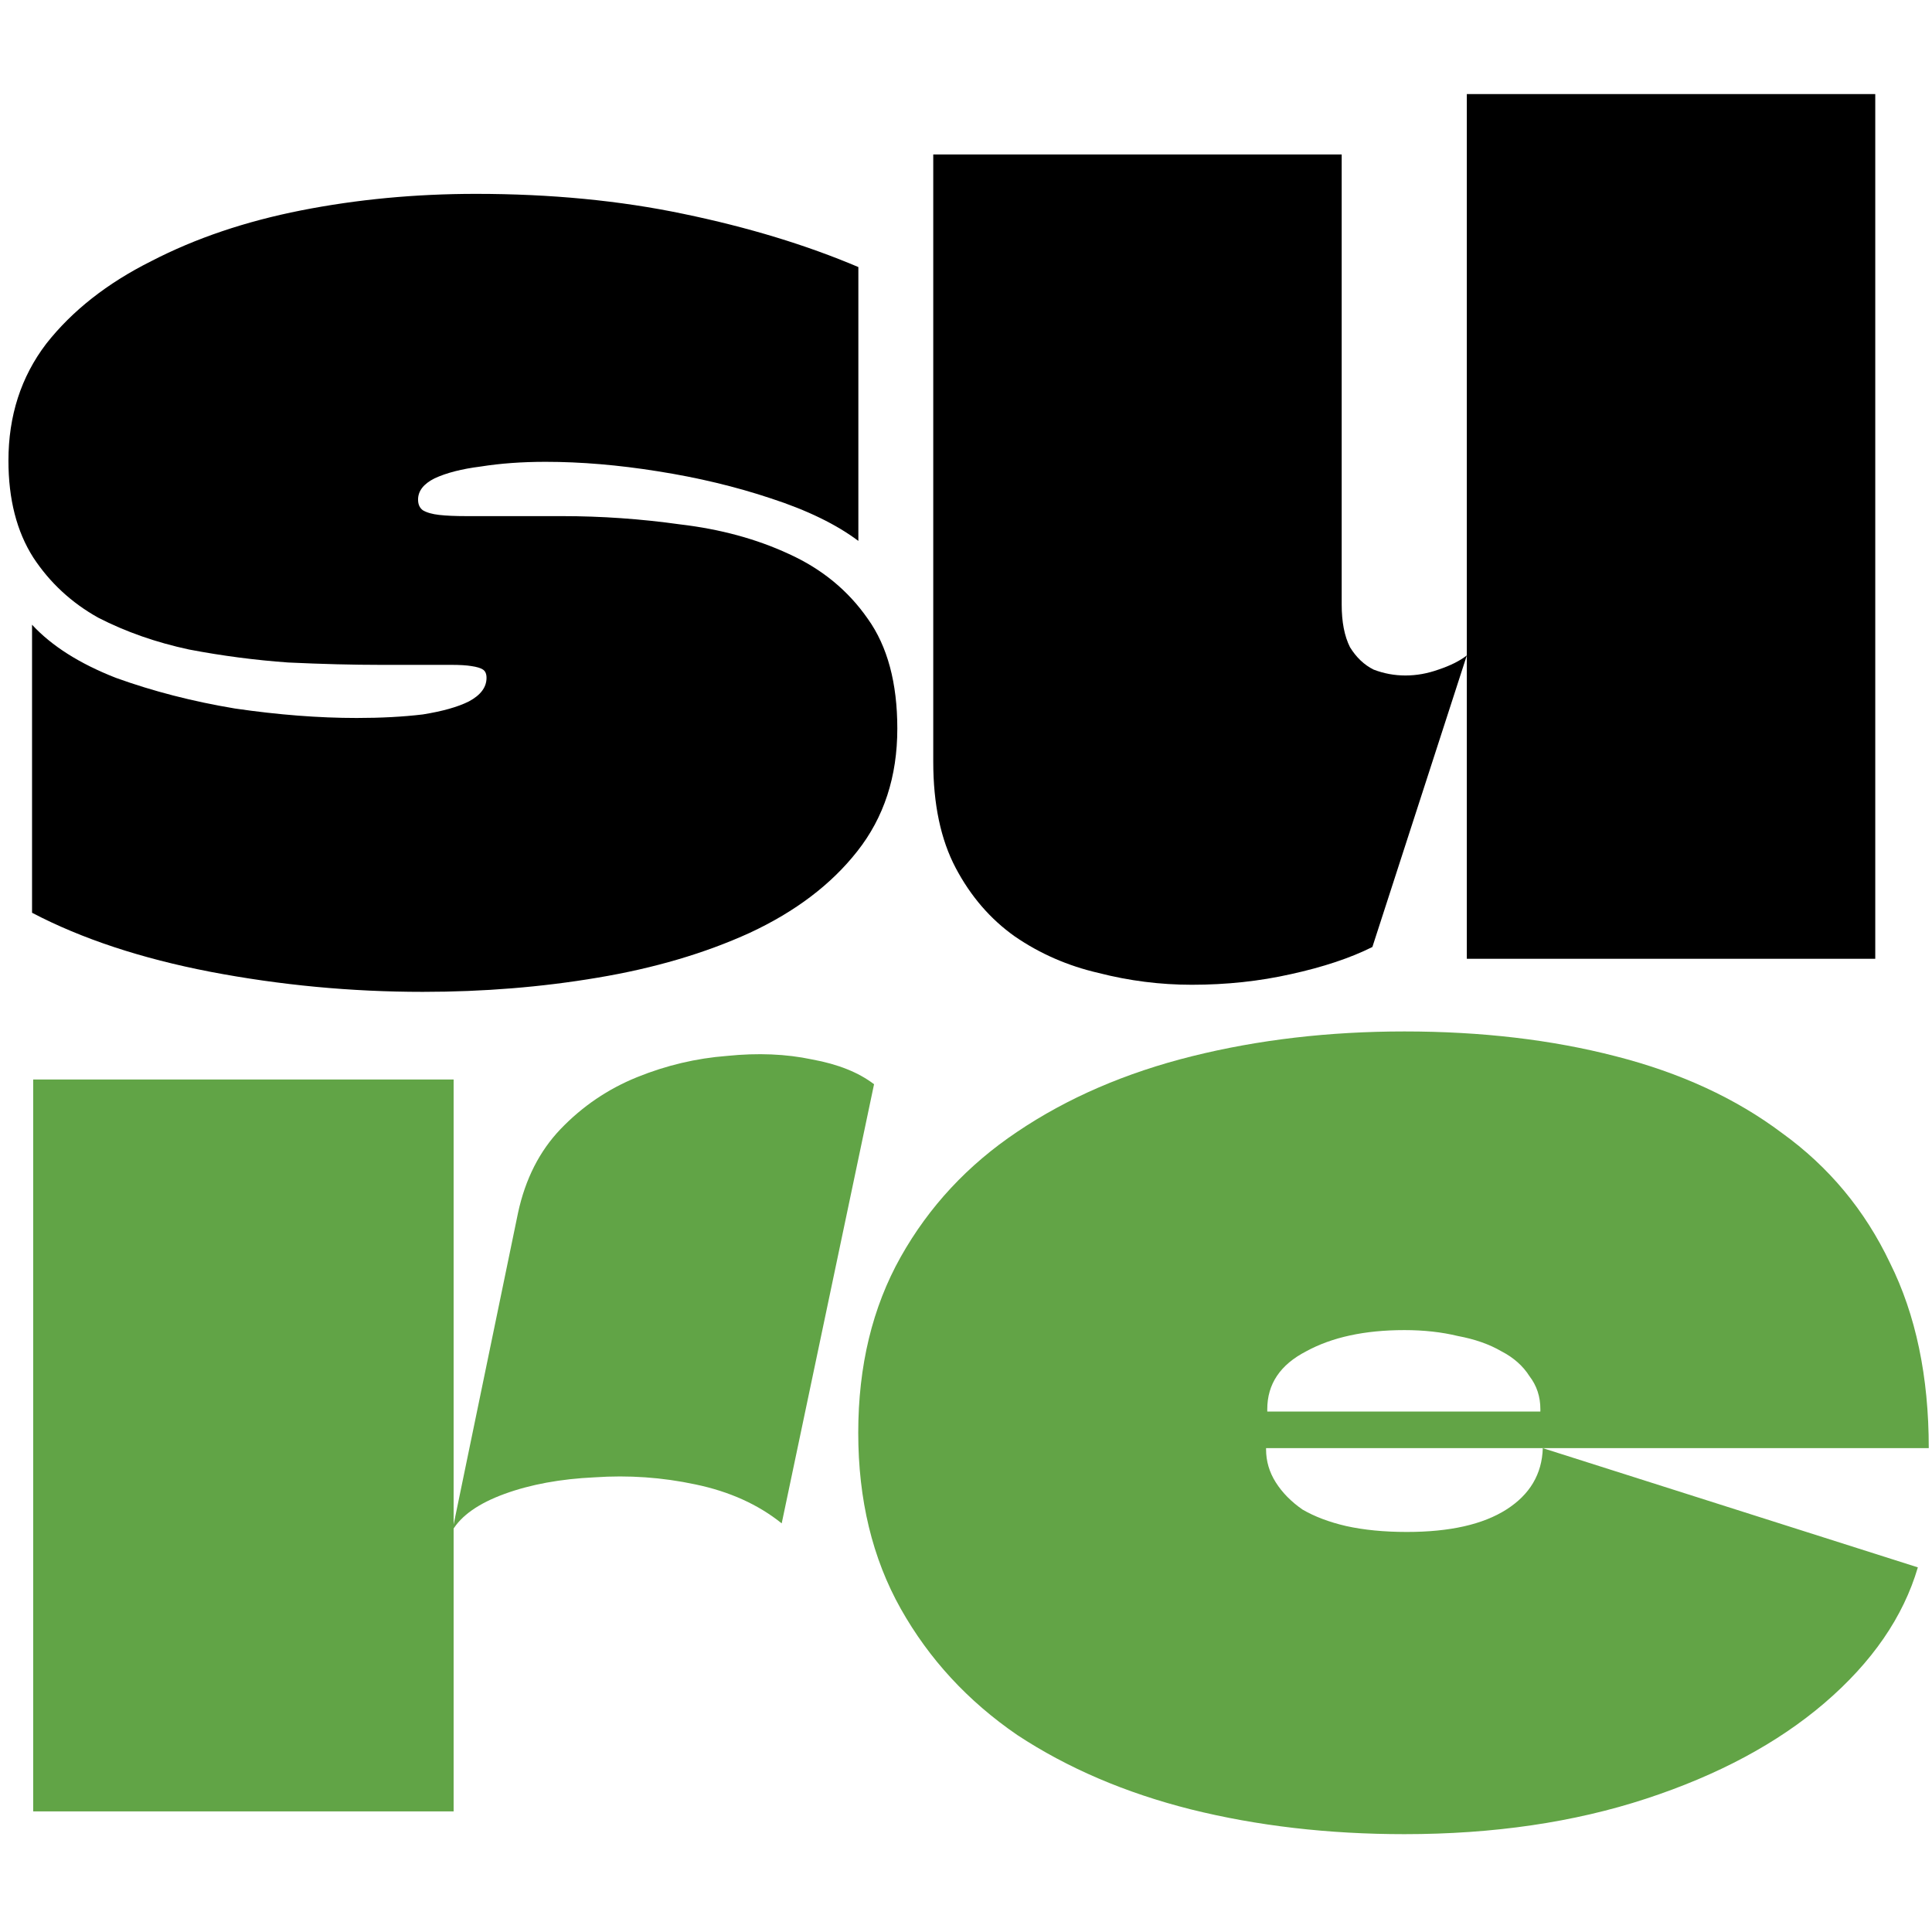
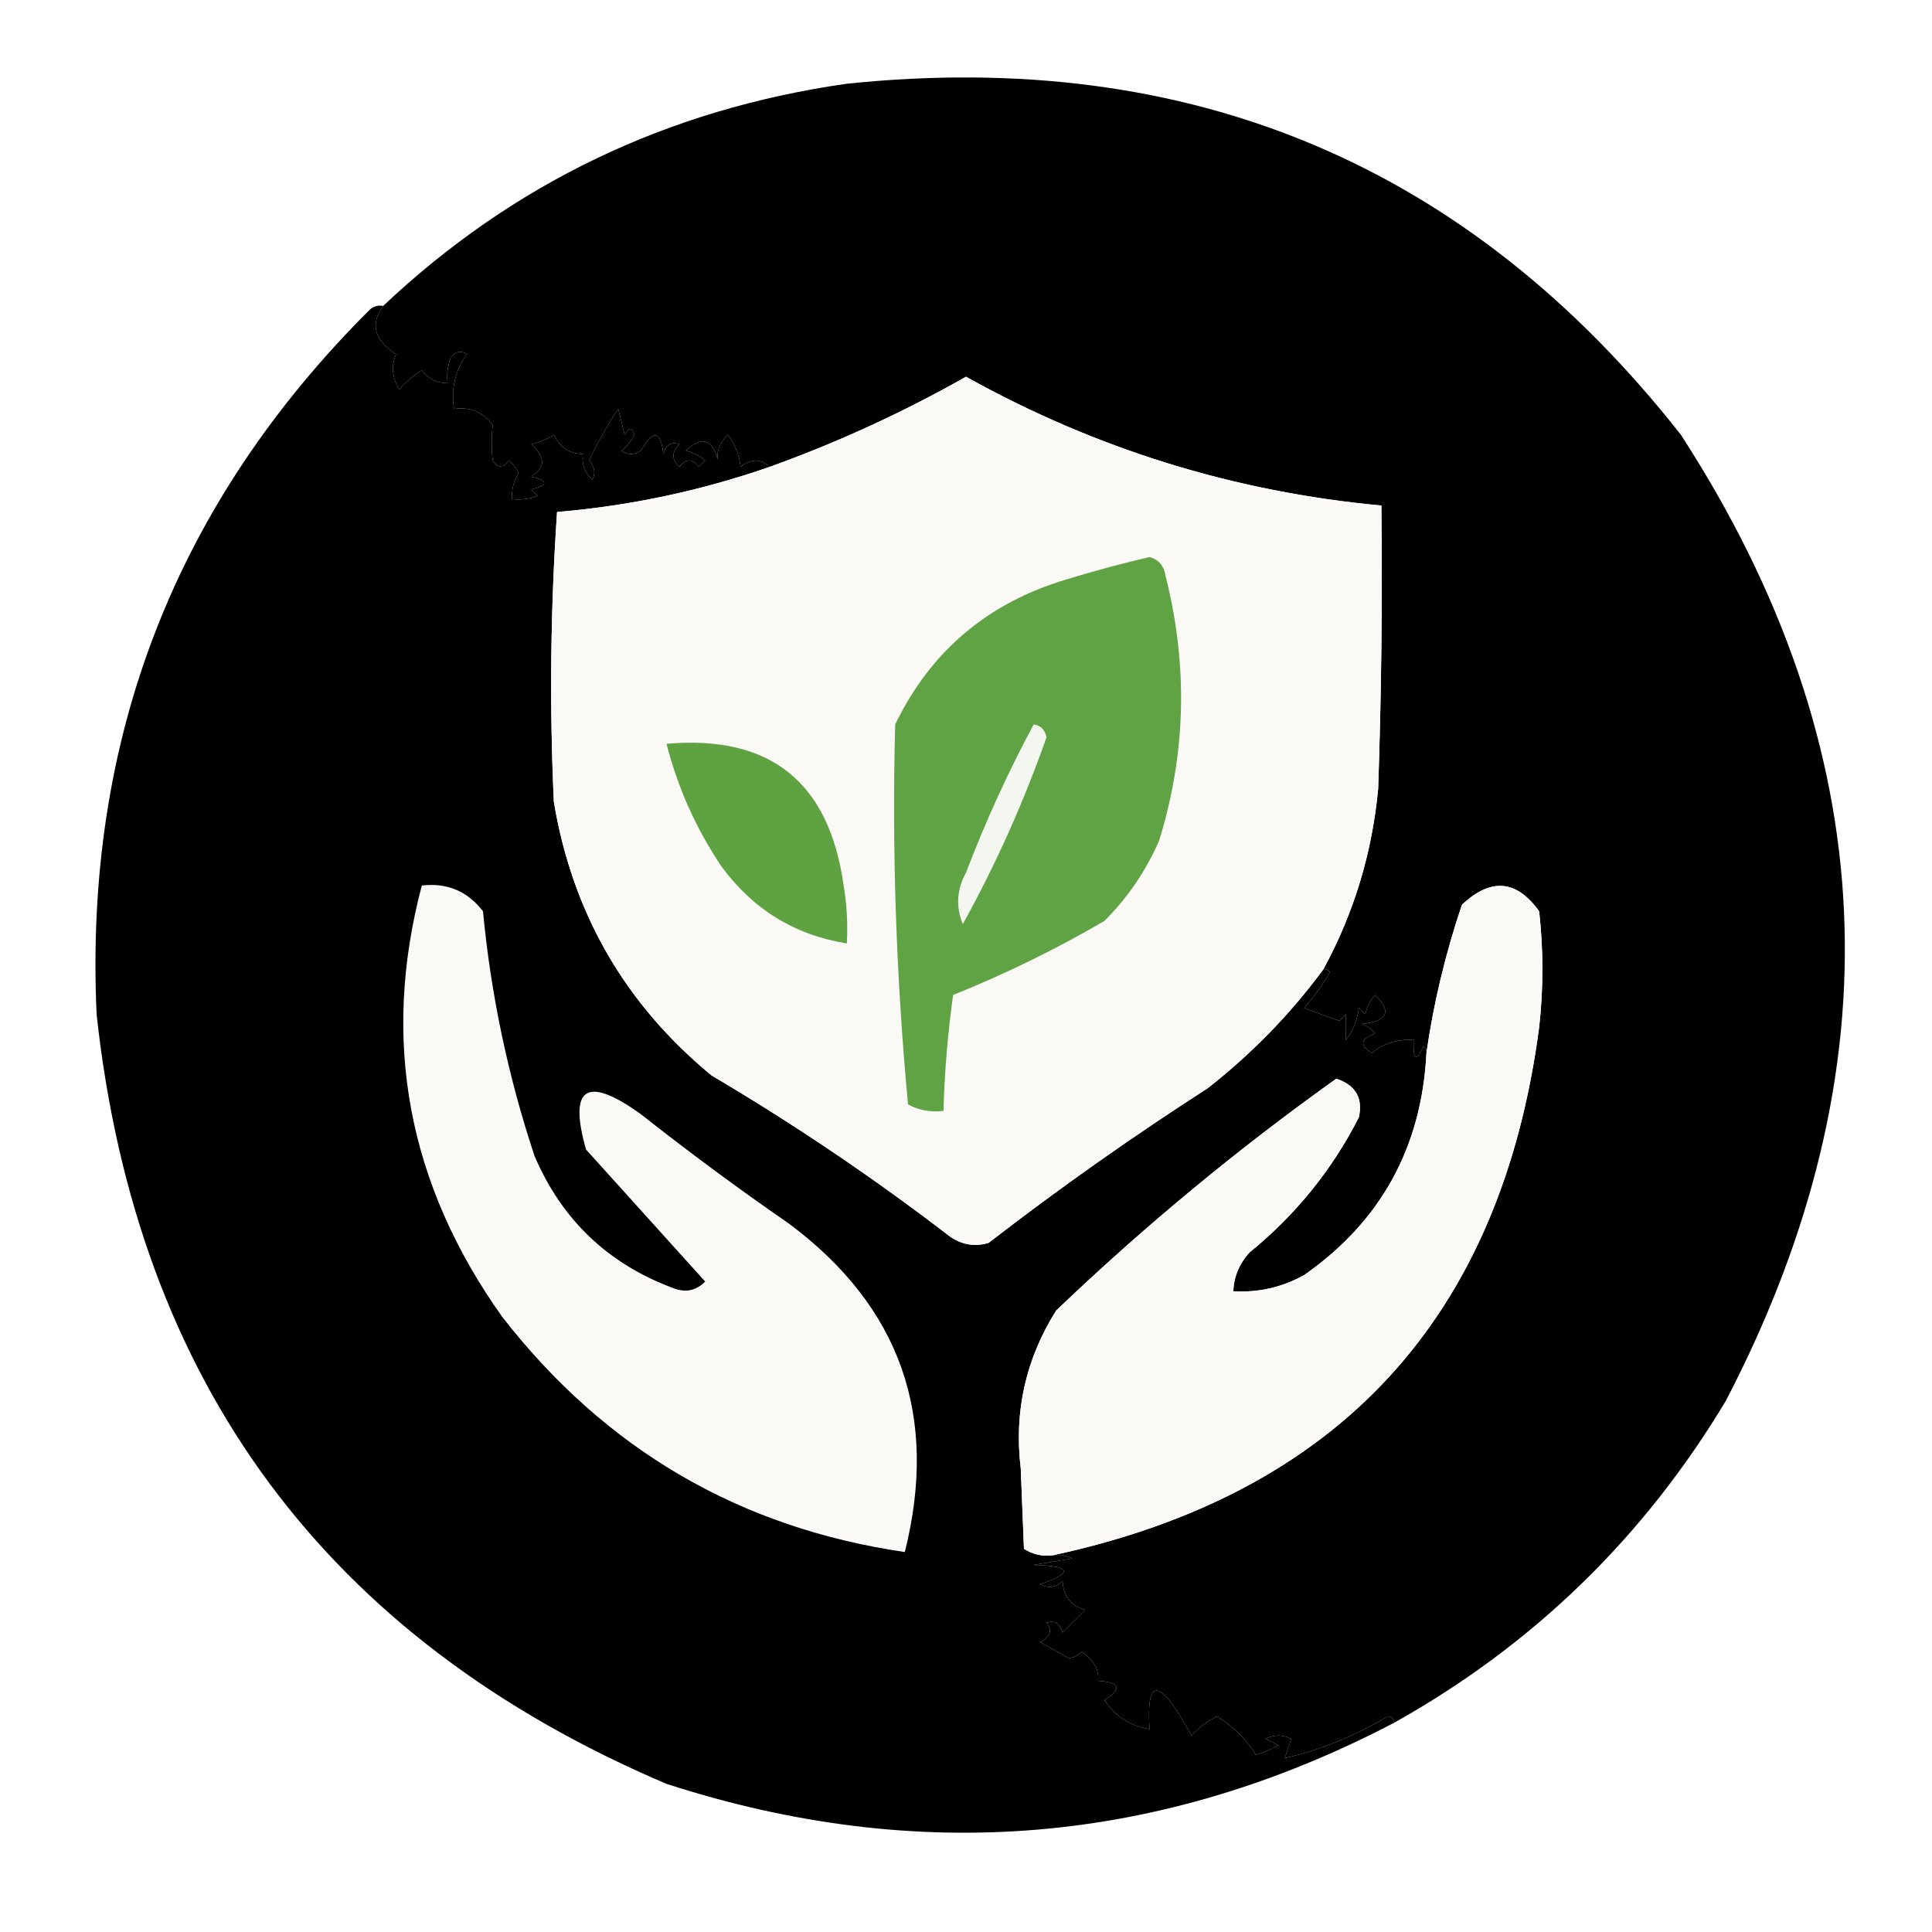
- <svg xmlns="http://www.w3.org/2000/svg" width="300" height="300" viewBox="0 0 160 145" fill="none">
-   <path d="M116.51 119.37C120.062 119.37 122.809 118.751 124.752 117.513C126.696 116.274 127.701 114.58 127.768 112.429L158.828 122.303C157.621 126.409 155.042 130.156 151.088 133.545C147.201 136.869 142.276 139.509 136.312 141.464C130.348 143.419 123.68 144.397 116.309 144.397C110.01 144.397 104.113 143.712 98.618 142.344C93.19 140.975 88.399 138.922 84.244 136.185C80.156 133.382 76.94 129.896 74.594 125.725C72.249 121.553 71.076 116.698 71.076 111.158C71.076 105.618 72.249 100.763 74.594 96.592C76.94 92.421 80.156 88.967 84.244 86.229C88.399 83.427 93.223 81.341 98.718 79.973C104.213 78.604 110.077 77.92 116.309 77.92C122.675 77.92 128.505 78.604 133.799 79.973C139.16 81.341 143.75 83.459 147.57 86.327C151.456 89.129 154.438 92.714 156.516 97.081C158.66 101.382 159.732 106.498 159.732 112.429H104.95C104.95 112.429 104.917 112.429 104.85 112.429C104.85 112.429 104.85 112.462 104.85 112.527C104.85 113.504 105.118 114.417 105.654 115.264C106.19 116.111 106.927 116.861 107.865 117.513C108.871 118.099 110.077 118.555 111.484 118.881C112.958 119.207 114.634 119.37 116.51 119.37ZM116.309 102.653C113.025 102.653 110.311 103.24 108.167 104.413C106.023 105.521 104.95 107.117 104.95 109.203C104.95 109.268 104.95 109.333 104.95 109.399C105.017 109.399 105.051 109.399 105.051 109.399H127.466C127.533 109.399 127.567 109.399 127.567 109.399C127.567 109.333 127.567 109.268 127.567 109.203C127.567 108.16 127.265 107.248 126.662 106.466C126.126 105.618 125.355 104.934 124.35 104.413C123.345 103.826 122.139 103.403 120.732 103.142C119.391 102.816 117.917 102.653 116.309 102.653Z" fill="#62a446" />
-   <path d="M37.567 81.901C37.567 85.811 37.567 89.755 37.567 93.73C37.567 97.641 37.567 101.584 37.567 105.559C37.567 109.47 37.567 113.413 37.567 117.388C37.567 121.559 37.567 125.73 37.567 129.902C37.567 134.073 37.567 138.276 37.567 142.513H2.748C2.748 136.06 2.748 129.608 2.748 123.156C2.748 116.704 2.748 110.252 2.748 103.799C2.748 100.15 2.748 96.5 2.748 92.85C2.748 89.201 2.748 85.551 2.748 81.901H37.567ZM37.466 119.246L42.9 92.948C43.504 90.146 44.678 87.832 46.422 86.007C48.234 84.117 50.347 82.683 52.762 81.706C55.177 80.728 57.66 80.141 60.209 79.946C62.758 79.685 65.106 79.783 67.253 80.239C69.4 80.63 71.111 81.315 72.385 82.292L64.737 118.659C62.792 117.095 60.41 116.02 57.593 115.433C54.842 114.846 52.058 114.651 49.24 114.846C46.422 114.977 43.94 115.433 41.793 116.215C39.646 116.997 38.204 118.007 37.466 119.246Z" fill="#61a446" />
-   <path d="M155.301 0.292C155.301 4.658 155.301 20.058 155.301 24.489C155.301 28.921 155.301 33.353 155.301 37.785C155.301 41.565 155.301 45.378 155.301 49.223C155.301 53.003 155.301 56.783 155.301 60.563C155.301 64.343 155.301 68.123 155.301 71.903H121.476C121.476 69.166 121.476 66.396 121.476 63.594C121.476 60.791 121.476 57.989 121.476 55.186C121.476 52.319 121.476 49.549 121.476 46.877C121.476 40.815 121.476 34.885 121.476 29.084C121.476 23.218 121.476 6.288 121.476 0.292H155.301ZM111.113 5.292C111.113 8.746 111.113 18.233 111.113 21.752C111.113 25.206 111.113 28.66 111.113 32.115C111.113 35.569 111.113 39.056 111.113 42.575C111.113 44.009 111.341 45.182 111.798 46.094C112.319 46.942 112.971 47.561 113.753 47.952C114.6 48.278 115.48 48.441 116.392 48.441C117.305 48.441 118.217 48.278 119.13 47.952C120.107 47.626 120.889 47.235 121.476 46.779L113.655 70.926C111.83 71.838 109.582 72.588 106.909 73.174C104.303 73.761 101.565 74.054 98.698 74.054C96.091 74.054 93.516 73.728 90.975 73.076C88.433 72.49 86.119 71.48 84.034 70.046C82.013 68.612 80.384 66.722 79.145 64.376C77.907 62.029 77.288 59.097 77.288 55.577C77.288 50.885 77.288 46.192 77.288 41.5C77.288 36.807 77.288 32.115 77.288 27.422C77.288 24.75 77.288 22.078 77.288 19.406C77.288 16.669 77.288 7.964 77.288 5.292H111.113Z" fill="black" />
-   <path d="M0.699 30.648C0.699 26.933 1.742 23.707 3.827 20.97C5.978 18.233 8.878 15.952 12.528 14.127C16.178 12.237 20.316 10.836 24.944 9.923C29.571 9.011 34.394 8.555 39.412 8.555C45.603 8.555 51.339 9.108 56.618 10.216C61.962 11.324 66.785 12.791 71.086 14.616V37.296C69.262 35.928 66.85 34.754 63.852 33.777C60.919 32.799 57.791 32.05 54.467 31.528C51.209 31.007 48.113 30.746 45.18 30.746C43.225 30.746 41.432 30.877 39.803 31.137C38.239 31.333 36.968 31.659 35.99 32.115C35.078 32.571 34.622 33.158 34.622 33.874C34.622 34.266 34.752 34.559 35.013 34.754C35.339 34.95 35.795 35.08 36.382 35.145C36.968 35.211 37.718 35.243 38.63 35.243C40.129 35.243 41.465 35.243 42.638 35.243C43.811 35.243 45.115 35.243 46.549 35.243C49.807 35.243 53.066 35.471 56.325 35.928C59.648 36.319 62.647 37.133 65.319 38.371C68.056 39.61 70.239 41.402 71.868 43.748C73.498 46.029 74.312 49.06 74.312 52.84C74.312 56.816 73.205 60.205 70.989 63.007C68.838 65.744 65.873 67.993 62.093 69.753C58.378 71.447 54.174 72.685 49.481 73.468C44.854 74.25 40.031 74.641 35.013 74.641C29.082 74.641 23.216 74.087 17.416 72.979C11.681 71.871 6.76 70.241 2.654 68.091V44.237C4.283 45.997 6.597 47.463 9.595 48.636C12.658 49.744 15.95 50.592 19.469 51.178C23.053 51.7 26.41 51.96 29.538 51.96C31.559 51.96 33.383 51.862 35.013 51.667C36.642 51.406 37.913 51.048 38.825 50.592C39.803 50.07 40.292 49.418 40.292 48.636C40.292 48.31 40.194 48.082 39.999 47.952C39.803 47.822 39.477 47.724 39.021 47.659C38.63 47.594 38.076 47.561 37.359 47.561C36.382 47.561 35.371 47.561 34.328 47.561C33.286 47.561 32.341 47.561 31.493 47.561C29.212 47.561 26.671 47.496 23.868 47.365C21.131 47.17 18.393 46.812 15.656 46.29C12.919 45.703 10.41 44.824 8.129 43.651C5.913 42.412 4.12 40.75 2.752 38.665C1.383 36.514 0.699 33.842 0.699 30.648Z" fill="black" />
+ <svg xmlns="http://www.w3.org/2000/svg" width="300" height="300" viewBox="0 0 300 300" clip-rule="evenodd" fill-rule="evenodd" version="1.1">
+   <g class="layer">
+     <g>
+       <path d="m216.5,267.5c-0.06,-0.54 -0.39,-0.88 -1,-1c-5.1,3.06 -10.44,5.23 -16,6.5c0.33,-1 0.67,-2 1,-3c-1.33,-0.67 -2.67,-0.67 -4,0c0.67,0.33 1.33,0.67 2,1c-1.11,0.64 -2.28,1.14 -3.5,1.5c-1.16,-2.1 -3.16,-4.1 -6,-6c-1.51,0.76 -2.85,1.76 -4,3c-4.88,-8.96 -7.04,-9.3 -6.5,-1c-3.02,-0.5 -5.35,-2 -7,-4.5c2.78,-1.78 2.44,-2.78 -1,-3c0.21,-1.68 -0.63,-3.18 -2.5,-4.5c-0.56,0.52 -1.23,0.86 -2,1c-1.49,-0.82 -2.99,-1.65 -4.5,-2.5c1.63,-0.85 1.96,-1.85 1,-3c1.24,-0.46 2.08,0.04 2.5,1.5c1.17,-1.17 2.33,-2.33 3.5,-3.5c-2.22,-0.65 -3.39,-2.15 -3.5,-4.5c-1.05,1.02 -2.22,1.18 -3.5,0.5c5.24,-1.81 4.91,-2.81 -1,-3c2,-0.33 4,-0.67 6,-1c-0.95,-0.48 -1.95,-0.65 -3,-0.5c44.4,-9.57 69.57,-36.9 75.5,-82c0.67,-6 0.67,-12 0,-18c-3.52,-4.9 -7.52,-5.23 -12,-1c-2.56,7.61 -4.4,15.28 -5.5,23c0.06,-0.44 -0.1,-0.77 -0.5,-1c-1.09,2.43 -1.59,2.1 -1.5,-1c-2.44,-0.18 -4.6,0.48 -6.5,2c-1.91,-1.18 -1.75,-2.18 0.5,-3c-0.53,-0.69 -1.19,-1.19 -2,-1.5c3.99,-0.43 4.66,-1.93 2,-4.5c-0.75,0.88 -1.25,1.88 -1.5,3c-0.33,-0.33 -0.67,-0.67 -1,-1c-0.22,1.88 -0.88,3.55 -2,5c0,-1.33 0,-2.67 0,-4c-0.33,0.33 -0.67,0.67 -1,1c-1.82,-0.6 -3.66,-1.27 -5.5,-2c1.53,-1.69 2.86,-3.53 4,-5.5c-0.23,-0.4 -0.56,-0.56 -1,-0.5c4.73,-8.69 7.56,-18.03 8.5,-28c0.5,-14.66 0.67,-29.33 0.5,-44c-22.89,-2.13 -44.39,-8.8 -64.5,-20c-9.78,5.54 -19.94,10.2 -30.5,14c-1.38,-1.3 -2.88,-1.3 -4.5,0c-0.22,-1.88 -0.88,-3.55 -2,-5c-1.3,1.34 -1.8,2.67 -1.5,4c-0.88,-3.35 -2.55,-3.85 -5,-1.5c1.12,0.25 2.12,0.75 3,1.5c-0.33,0.33 -0.67,0.67 -1,1c-1,-1.33 -2,-1.33 -3,0c-1.23,-1.15 -1.23,-2.32 0,-3.5c-1.24,-0.46 -2.08,0.04 -2.5,1.5c-0.39,-3.67 -1.56,-3.83 -3.5,-0.5c-1,0.67 -2,0.67 -3,0c0.86,-0.69 1.52,-1.52 2,-2.5c-0.35,-1.2 -0.85,-1.2 -1.5,0c-0.33,-1.33 -0.67,-2.67 -1,-4c-1.71,2.54 -3.21,5.21 -4.5,8c0.83,0.95 0.99,1.95 0.5,3c-1.19,-1.06 -1.69,-2.4 -1.5,-4c-2.09,-0.06 -3.59,-1.06 -4.5,-3c-1.07,0.69 -2.23,1.19 -3.5,1.5c2.22,1.94 2.22,3.61 0,5c2.67,0.67 2.67,1.33 0,2c0.33,0.33 0.67,0.67 1,1c-1.29,0.49 -2.63,0.66 -4,0.5c-0.08,-1.43 0.25,-2.76 1,-4c-0.31,-0.81 -0.81,-1.47 -1.5,-2c-0.89,1.21 -1.73,1.21 -2.5,0c-0.19,-1.76 -0.19,-3.6 0,-5.5c-1.46,-2.02 -3.46,-2.85 -6,-2.5c-0.48,-3.19 0.19,-6.02 2,-8.5c-0.95,-0.62 -1.78,-0.45 -2.5,0.5c-0.49,1.29 -0.66,2.63 -0.5,4c-1.64,0.02 -2.98,-0.65 -4,-2c-1.31,0.81 -2.48,1.81 -3.5,3c-1.11,-1.9 -1.28,-3.73 -0.5,-5.5c-3.39,-2.16 -4.06,-4.66 -2,-7.5c20.17,-19.03 44.17,-30.53 72,-34.5c53.4,-5.55 96.57,12.62 129.5,54.5c31.44,48.52 33.77,98.52 7,150c-12.76,21.26 -29.93,37.93 -51.5,50z" fill="#000000" />
+     </g>
+     <g>
+       <path d="m59.5,47.5c-2.06,2.84 -1.39,5.34 2,7.5c-0.78,1.77 -0.61,3.6 0.5,5.5c1.02,-1.19 2.19,-2.19 3.5,-3c1.02,1.35 2.36,2.02 4,2c-0.16,-1.37 0.01,-2.71 0.5,-4c0.72,-0.95 1.55,-1.12 2.5,-0.5c-1.81,2.48 -2.48,5.31 -2,8.5c2.54,-0.35 4.54,0.48 6,2.5c-0.19,1.9 -0.19,3.74 0,5.5c0.77,1.21 1.61,1.21 2.5,0c0.69,0.53 1.19,1.19 1.5,2c-0.75,1.24 -1.08,2.57 -1,4c1.37,0.16 2.71,-0.01 4,-0.5c-0.33,-0.33 -0.67,-0.67 -1,-1c2.67,-0.67 2.67,-1.33 0,-2c2.22,-1.39 2.22,-3.06 0,-5c1.27,-0.31 2.43,-0.81 3.5,-1.5c0.91,1.94 2.41,2.94 4.5,3c-0.19,1.6 0.31,2.94 1.5,4c0.49,-1.05 0.33,-2.05 -0.5,-3c1.29,-2.79 2.79,-5.46 4.5,-8c0.33,1.33 0.67,2.67 1,4c0.65,-1.2 1.15,-1.2 1.5,0c-0.48,0.98 -1.14,1.81 -2,2.5c1,0.67 2,0.67 3,0c1.94,-3.33 3.11,-3.17 3.5,0.5c0.42,-1.46 1.26,-1.96 2.5,-1.5c-1.23,1.18 -1.23,2.35 0,3.5c1,-1.33 2,-1.33 3,0c0.33,-0.33 0.67,-0.67 1,-1c-0.88,-0.75 -1.88,-1.25 -3,-1.5c2.45,-2.35 4.12,-1.85 5,1.5c-0.3,-1.33 0.2,-2.66 1.5,-4c1.12,1.45 1.78,3.12 2,5c1.62,-1.3 3.12,-1.3 4.5,0c-10.68,3.71 -21.68,6.05 -33,7c-1.02,14.99 -1.19,29.99 -0.5,45c2.88,17.25 11.04,31.42 24.5,42.5c12.85,7.59 25.19,15.92 37,25c1.87,1.3 3.87,1.63 6,1c10.98,-8.49 22.32,-16.49 34,-24c6.9,-5.4 12.9,-11.57 18,-18.5c0.44,-0.06 0.77,0.1 1,0.5c-1.14,1.97 -2.47,3.81 -4,5.5c1.84,0.73 3.68,1.4 5.5,2c0.33,-0.33 0.67,-0.67 1,-1c0,1.33 0,2.67 0,4c1.12,-1.45 1.78,-3.12 2,-5c0.33,0.33 0.67,0.67 1,1c0.25,-1.12 0.75,-2.12 1.5,-3c2.66,2.57 1.99,4.07 -2,4.5c0.81,0.31 1.47,0.81 2,1.5c-2.25,0.82 -2.41,1.82 -0.5,3c1.9,-1.52 4.06,-2.18 6.5,-2c-0.09,3.1 0.41,3.43 1.5,1c0.4,0.23 0.56,0.56 0.5,1c-0.74,14.65 -7.07,26.15 -19,34.5c-3.42,1.9 -7.09,2.74 -11,2.5c0.11,-2.28 0.94,-4.28 2.5,-6c7.18,-5.84 12.85,-12.84 17,-21c0.67,-3 -0.5,-5 -3.5,-6c-15.33,10.93 -29.83,22.93 -43.5,36c-4.72,7.51 -6.56,15.68 -5.5,24.5c0.17,4.17 0.33,8.33 0.5,12.5c1.36,0.88 2.86,1.21 4.5,1c1.05,-0.15 2.05,0.02 3,0.5c-2,0.33 -4,0.67 -6,1c5.91,0.19 6.24,1.19 1,3c1.28,0.68 2.45,0.52 3.5,-0.5c0.11,2.35 1.28,3.85 3.5,4.5c-1.17,1.17 -2.33,2.33 -3.5,3.5c-0.42,-1.46 -1.26,-1.96 -2.5,-1.5c0.96,1.15 0.63,2.15 -1,3c1.51,0.85 3.01,1.68 4.5,2.5c0.77,-0.14 1.44,-0.48 2,-1c1.87,1.32 2.71,2.82 2.5,4.5c3.44,0.22 3.78,1.22 1,3c1.65,2.5 3.98,4 7,4.5c-0.54,-8.3 1.62,-7.96 6.5,1c1.15,-1.24 2.49,-2.24 4,-3c2.84,1.9 4.84,3.9 6,6c1.22,-0.36 2.39,-0.86 3.5,-1.5c-0.67,-0.33 -1.33,-0.67 -2,-1c1.33,-0.67 2.67,-0.67 4,0c-0.33,1 -0.67,2 -1,3c5.56,-1.27 10.9,-3.44 16,-6.5c0.61,0.12 0.94,0.46 1,1c-36.29,18.98 -73.96,22.14 -113,9.5c-52.77,-22.46 -82.27,-62.29 -88.5,-119.5c-1.95,-42.84 12.22,-79.34 42.5,-109.5c0.59,-0.46 1.26,-0.63 2,-0.5z" fill="#000000" />
+     </g>
+     <g>
+       <path d="m205.5,150.5c-5.1,6.93 -11.1,13.1 -18,18.5c-11.68,7.51 -23.02,15.51 -34,24c-2.13,0.63 -4.13,0.3 -6,-1c-11.81,-9.08 -24.15,-17.41 -37,-25c-13.46,-11.08 -21.62,-25.25 -24.5,-42.5c-0.69,-15.01 -0.52,-30.01 0.5,-45c11.32,-0.95 22.32,-3.29 33,-7c10.56,-3.8 20.72,-8.46 30.5,-14c20.11,11.2 41.61,17.87 64.5,20c0.17,14.67 0,29.34 -0.5,44c-0.94,9.97 -3.77,19.31 -8.5,28z" fill="#fbf9f5" />
+     </g>
+     <g>
+       <path d="m178.5,86.5c1.43,0.38 2.26,1.38 2.5,3c3.5,13.82 3.17,27.49 -1,41c-2.05,4.71 -4.88,8.88 -8.5,12.5c-7.56,4.41 -15.39,8.24 -23.5,11.5c-0.83,5.98 -1.33,11.98 -1.5,18c-1.97,0.24 -3.8,-0.09 -5.5,-1c-1.84,-19.63 -2.51,-39.3 -2,-59c5.48,-11.34 14.31,-18.84 26.5,-22.5c4.42,-1.35 8.75,-2.52 13,-3.5z" fill="#60a345" />
+     </g>
+     <g>
+       <path d="m160.5,112.5c1.09,0.12 1.75,0.79 2,2c-3.56,10.11 -7.89,19.78 -13,29c-1.1,-2.69 -0.94,-5.36 0.5,-8c3.02,-7.91 6.52,-15.57 10.5,-23z" fill="#f4f7f0" />
+     </g>
+     <g>
+       <path d="m103.5,115.5c16.09,-1.42 25.25,5.91 27.5,22c0.5,2.98 0.66,5.98 0.5,9c-8.11,-1.31 -14.61,-5.31 -19.5,-12c-3.93,-5.85 -6.76,-12.19 -8.5,-19z" fill="#5ea242" />
+     </g>
+     <g>
+       <path d="m163.5,241.5c-1.64,0.21 -3.14,-0.12 -4.5,-1c-0.17,-4.17 -0.33,-8.33 -0.5,-12.5c-1.06,-8.82 0.78,-16.99 5.5,-24.5c13.67,-13.07 28.17,-25.07 43.5,-36c3,1 4.17,3 3.5,6c-4.15,8.16 -9.82,15.16 -17,21c-1.56,1.72 -2.39,3.72 -2.5,6c3.91,0.24 7.58,-0.6 11,-2.5c11.93,-8.35 18.26,-19.85 19,-34.5c1.1,-7.72 2.94,-15.39 5.5,-23c4.48,-4.23 8.48,-3.9 12,1c0.67,6 0.67,12 0,18c-5.93,45.1 -31.1,72.43 -75.5,82z" fill="#fbf9f5" />
+     </g>
+     <g>
+       <path d="m65.5,137.5c3.93,-0.45 7.09,0.88 9.5,4c1.22,12.94 3.89,25.61 8,38c4.25,9.92 11.42,16.75 21.5,20.5c1.9,0.77 3.57,0.44 5,-1c-6.17,-6.83 -12.33,-13.67 -18.5,-20.5c-2.76,-9.71 0.07,-11.55 8.5,-5.5c7.49,5.91 15.16,11.58 23,17c17.3,12.88 23.3,29.88 18,51c-25.66,-3.75 -46.49,-15.92 -62.5,-36.5c-14.69,-20.62 -18.86,-42.96 -12.5,-67z" fill="#fbf9f5" />
+     </g>
+   </g>
</svg>
